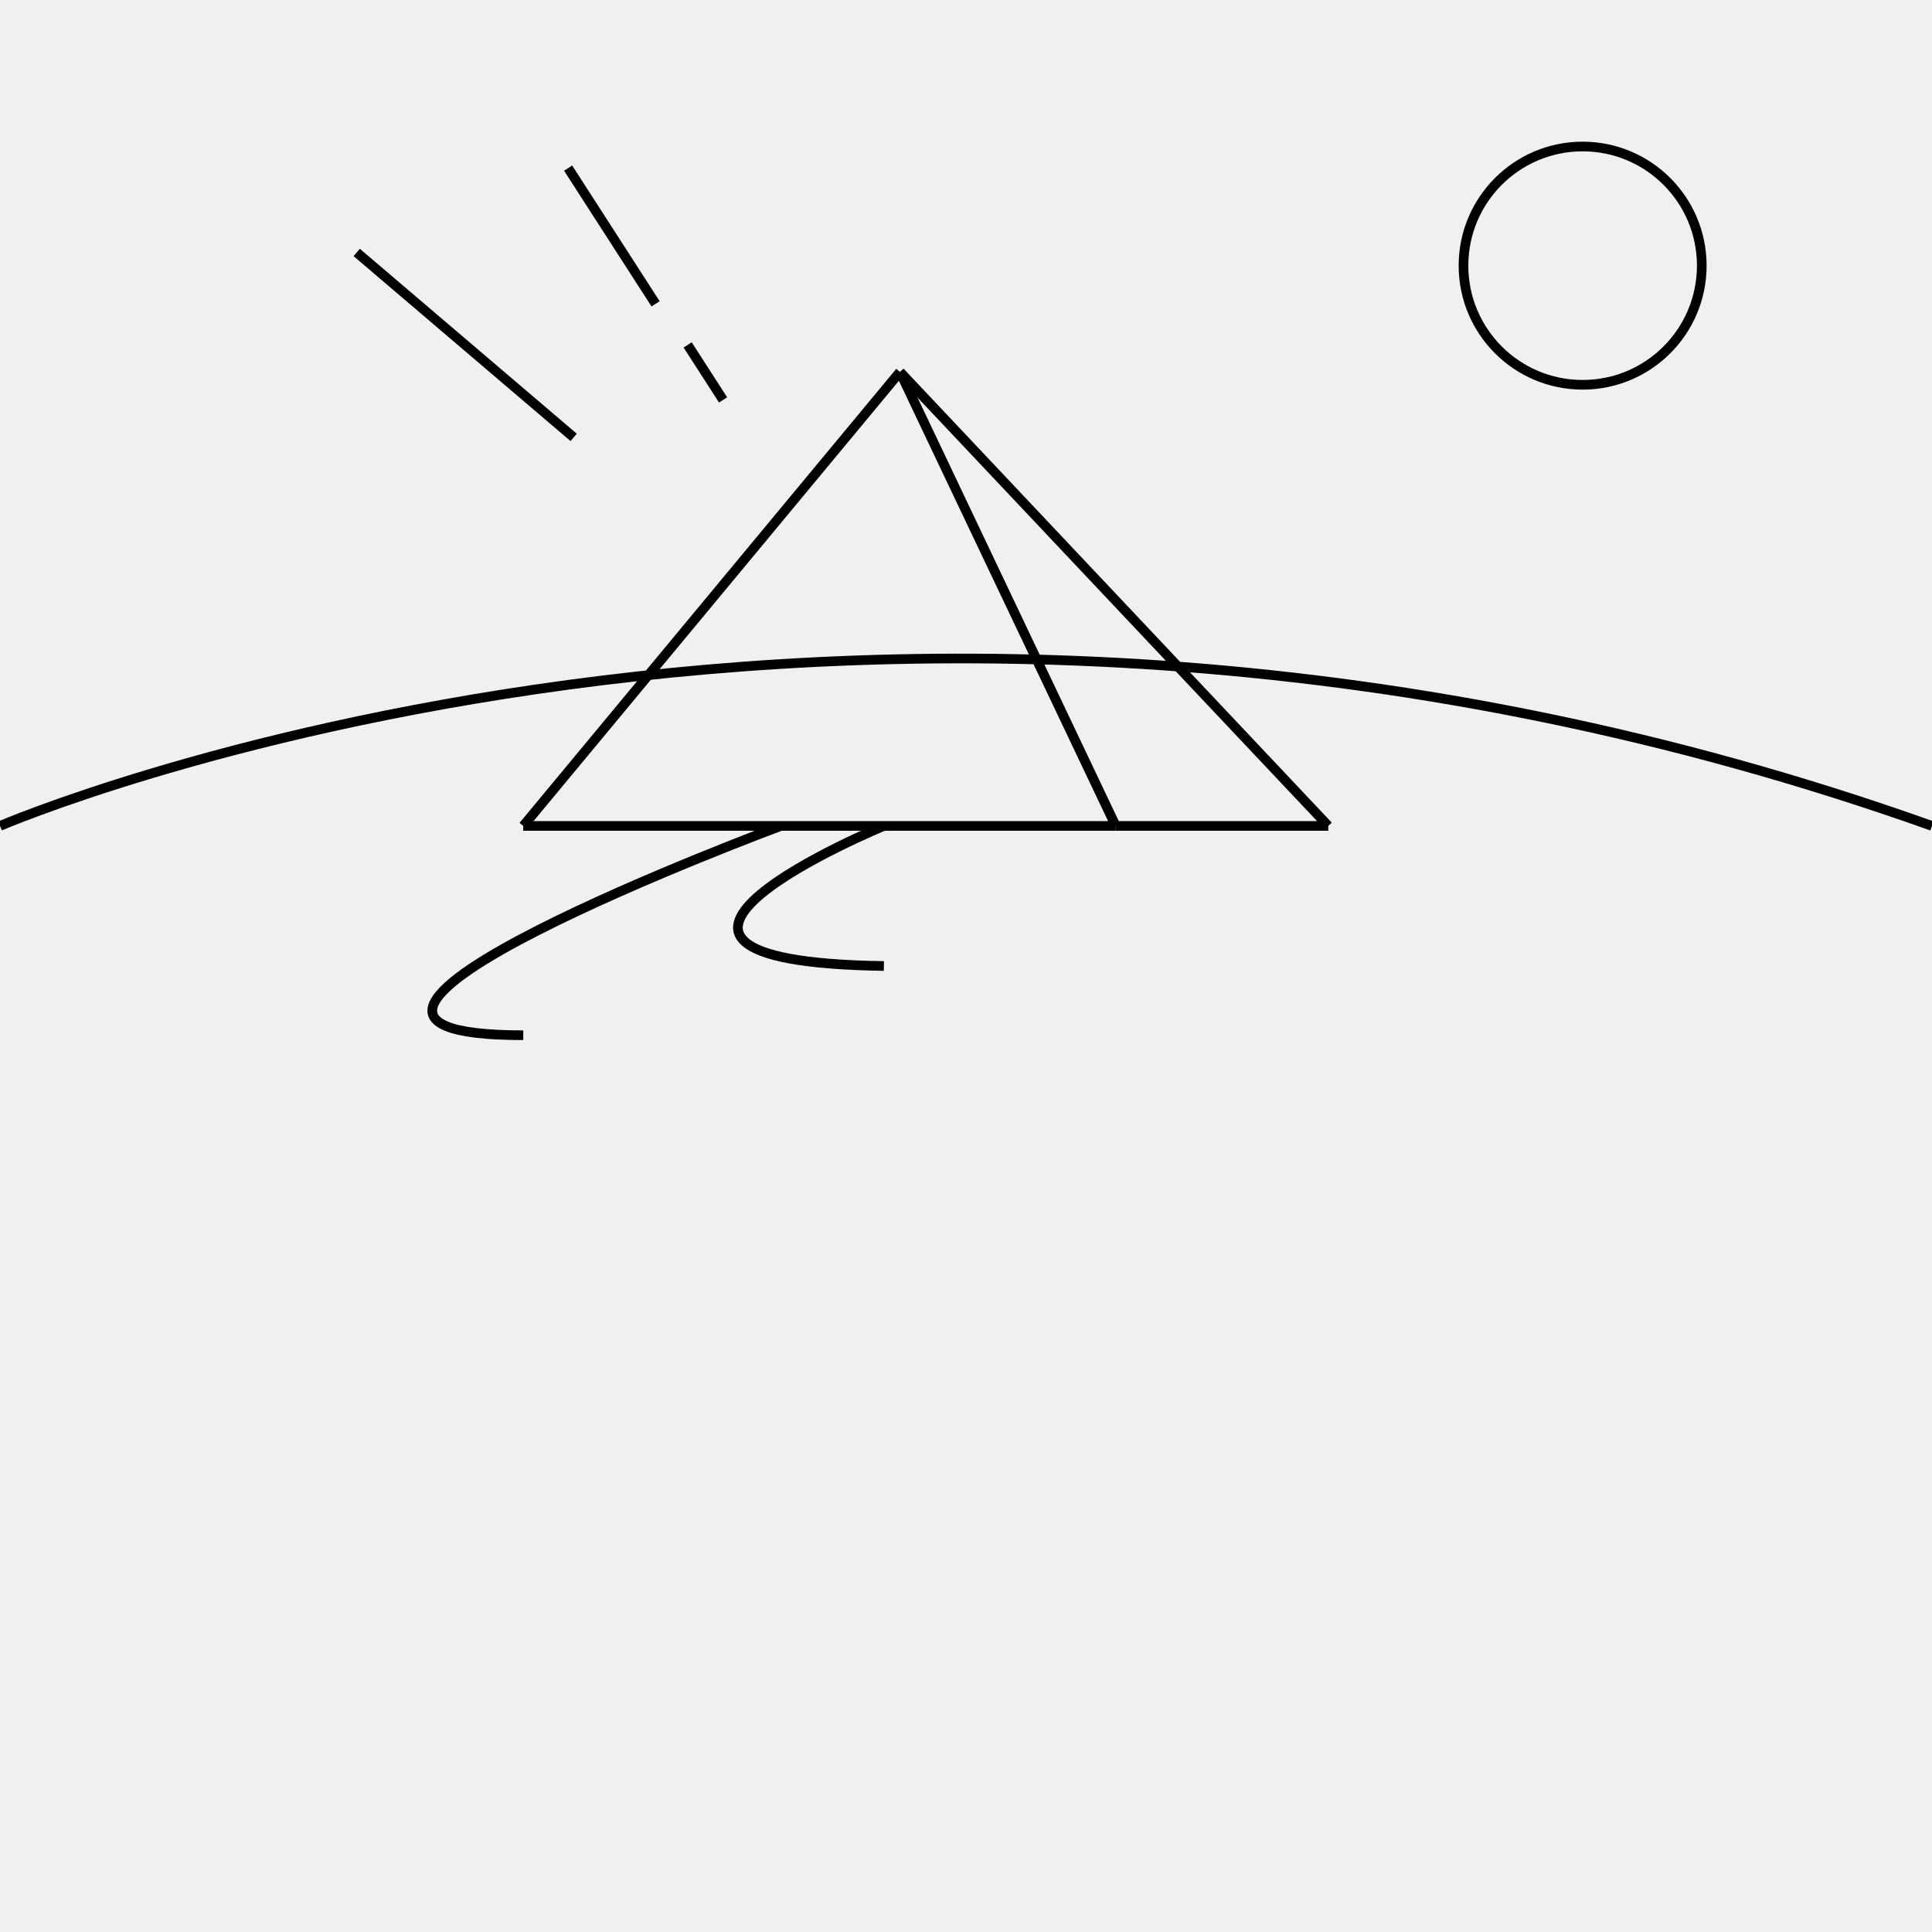
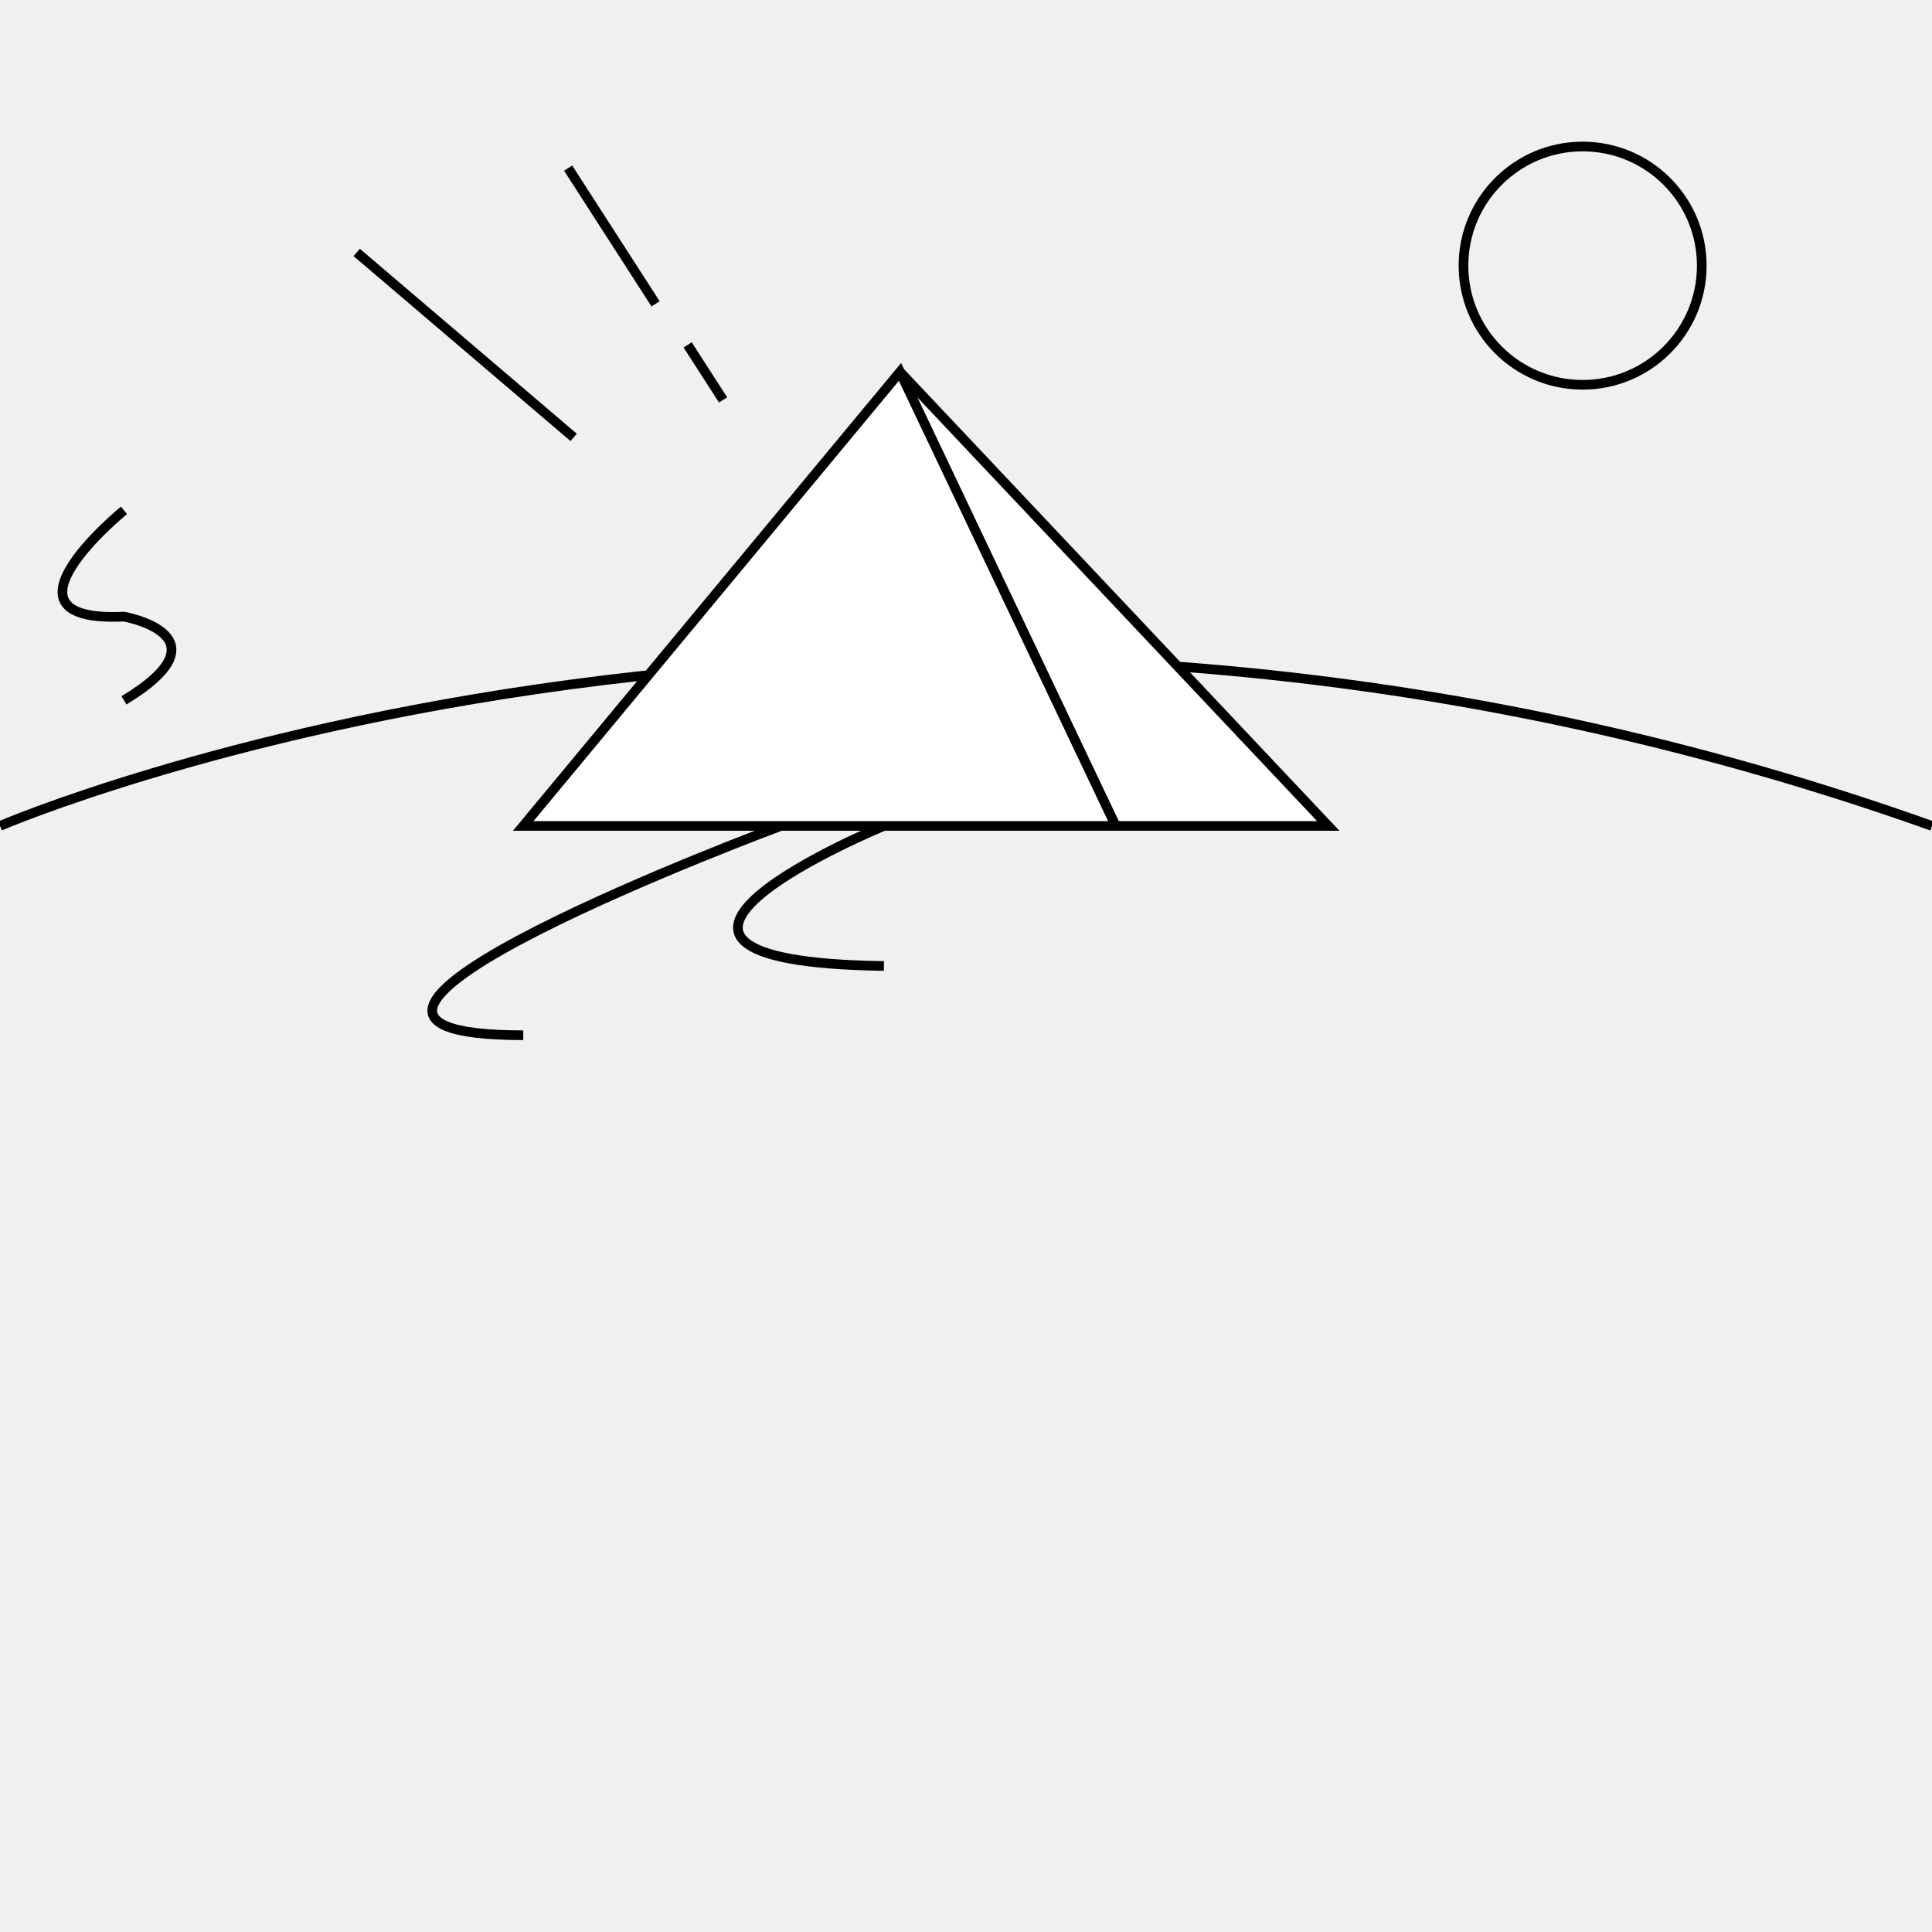
<svg xmlns="http://www.w3.org/2000/svg" version="1.1" id="Layer_1" x="0px" y="0px" width="600px" height="600px" viewBox="0 0 600 600" style="enable-background:new 0 0 600 600;" xml:space="preserve">
  <style type="text/css">

	.st0{fill:none;stroke:#000000;stroke-width:3;stroke-miterlimit:10;}
	.st1{display:none;fill:none;stroke:#000000;stroke-width:3;stroke-miterlimit:10;}
+ 	.st2{fill:#FFFFFF;stroke:#000000;stroke-width:3;stroke-miterlimit:10;}

</style>
-   <line class="st0" x1="279.5" y1="115.5" x2="162.5" y2="256.5" />
-   <line class="st0" x1="279.5" y1="115.5" x2="346.5" y2="256.5" />
-   <line class="st0" x1="346.5" y1="256.5" x2="162.5" y2="256.5" />
-   <line class="st0" x1="279.5" y1="115.5" x2="412.5" y2="256.5" />
-   <line class="st0" x1="346.5" y1="256.5" x2="412.5" y2="256.5" />
  <path class="st0" d="M242.5,256.5c0,0-175,65-80,65" />
  <path class="st0" d="M274.5,256.5c0,0-102,42,0,43.5" />
  <rect x="144.5" y="176.5" class="st1" width="14" height="9.5" />
  <path class="st1" d="M300,367.5c0,0,86.5-210,300-121" />
  <path class="st0" d="M0,256.5c0,0,271.5-117,600,0" />
  <g>
+     <polyline class="st2" points="346.5,256.5 412.5,256.5 279.5,115.5  " />
+     <polygon class="st2" points="346.5,256.5 162.5,256.5 279.5,115.5  " />
+   </g>
+   <g>
    <line class="st0" x1="176.44" y1="52.209" x2="203.595" y2="94.361" />
    <line class="st0" x1="213.554" y1="107.116" x2="224.56" y2="124.199" />
    <line class="st0" x1="110.78" y1="78.399" x2="178.156" y2="135.834" />
  </g>
  <circle class="st0" cx="491.5" cy="82.5" r="37" />
+   <path class="st0" d="M38.5,158.5c0,0-43,35,0,33c0,0,33.231,5.877,0,26" />
</svg>
